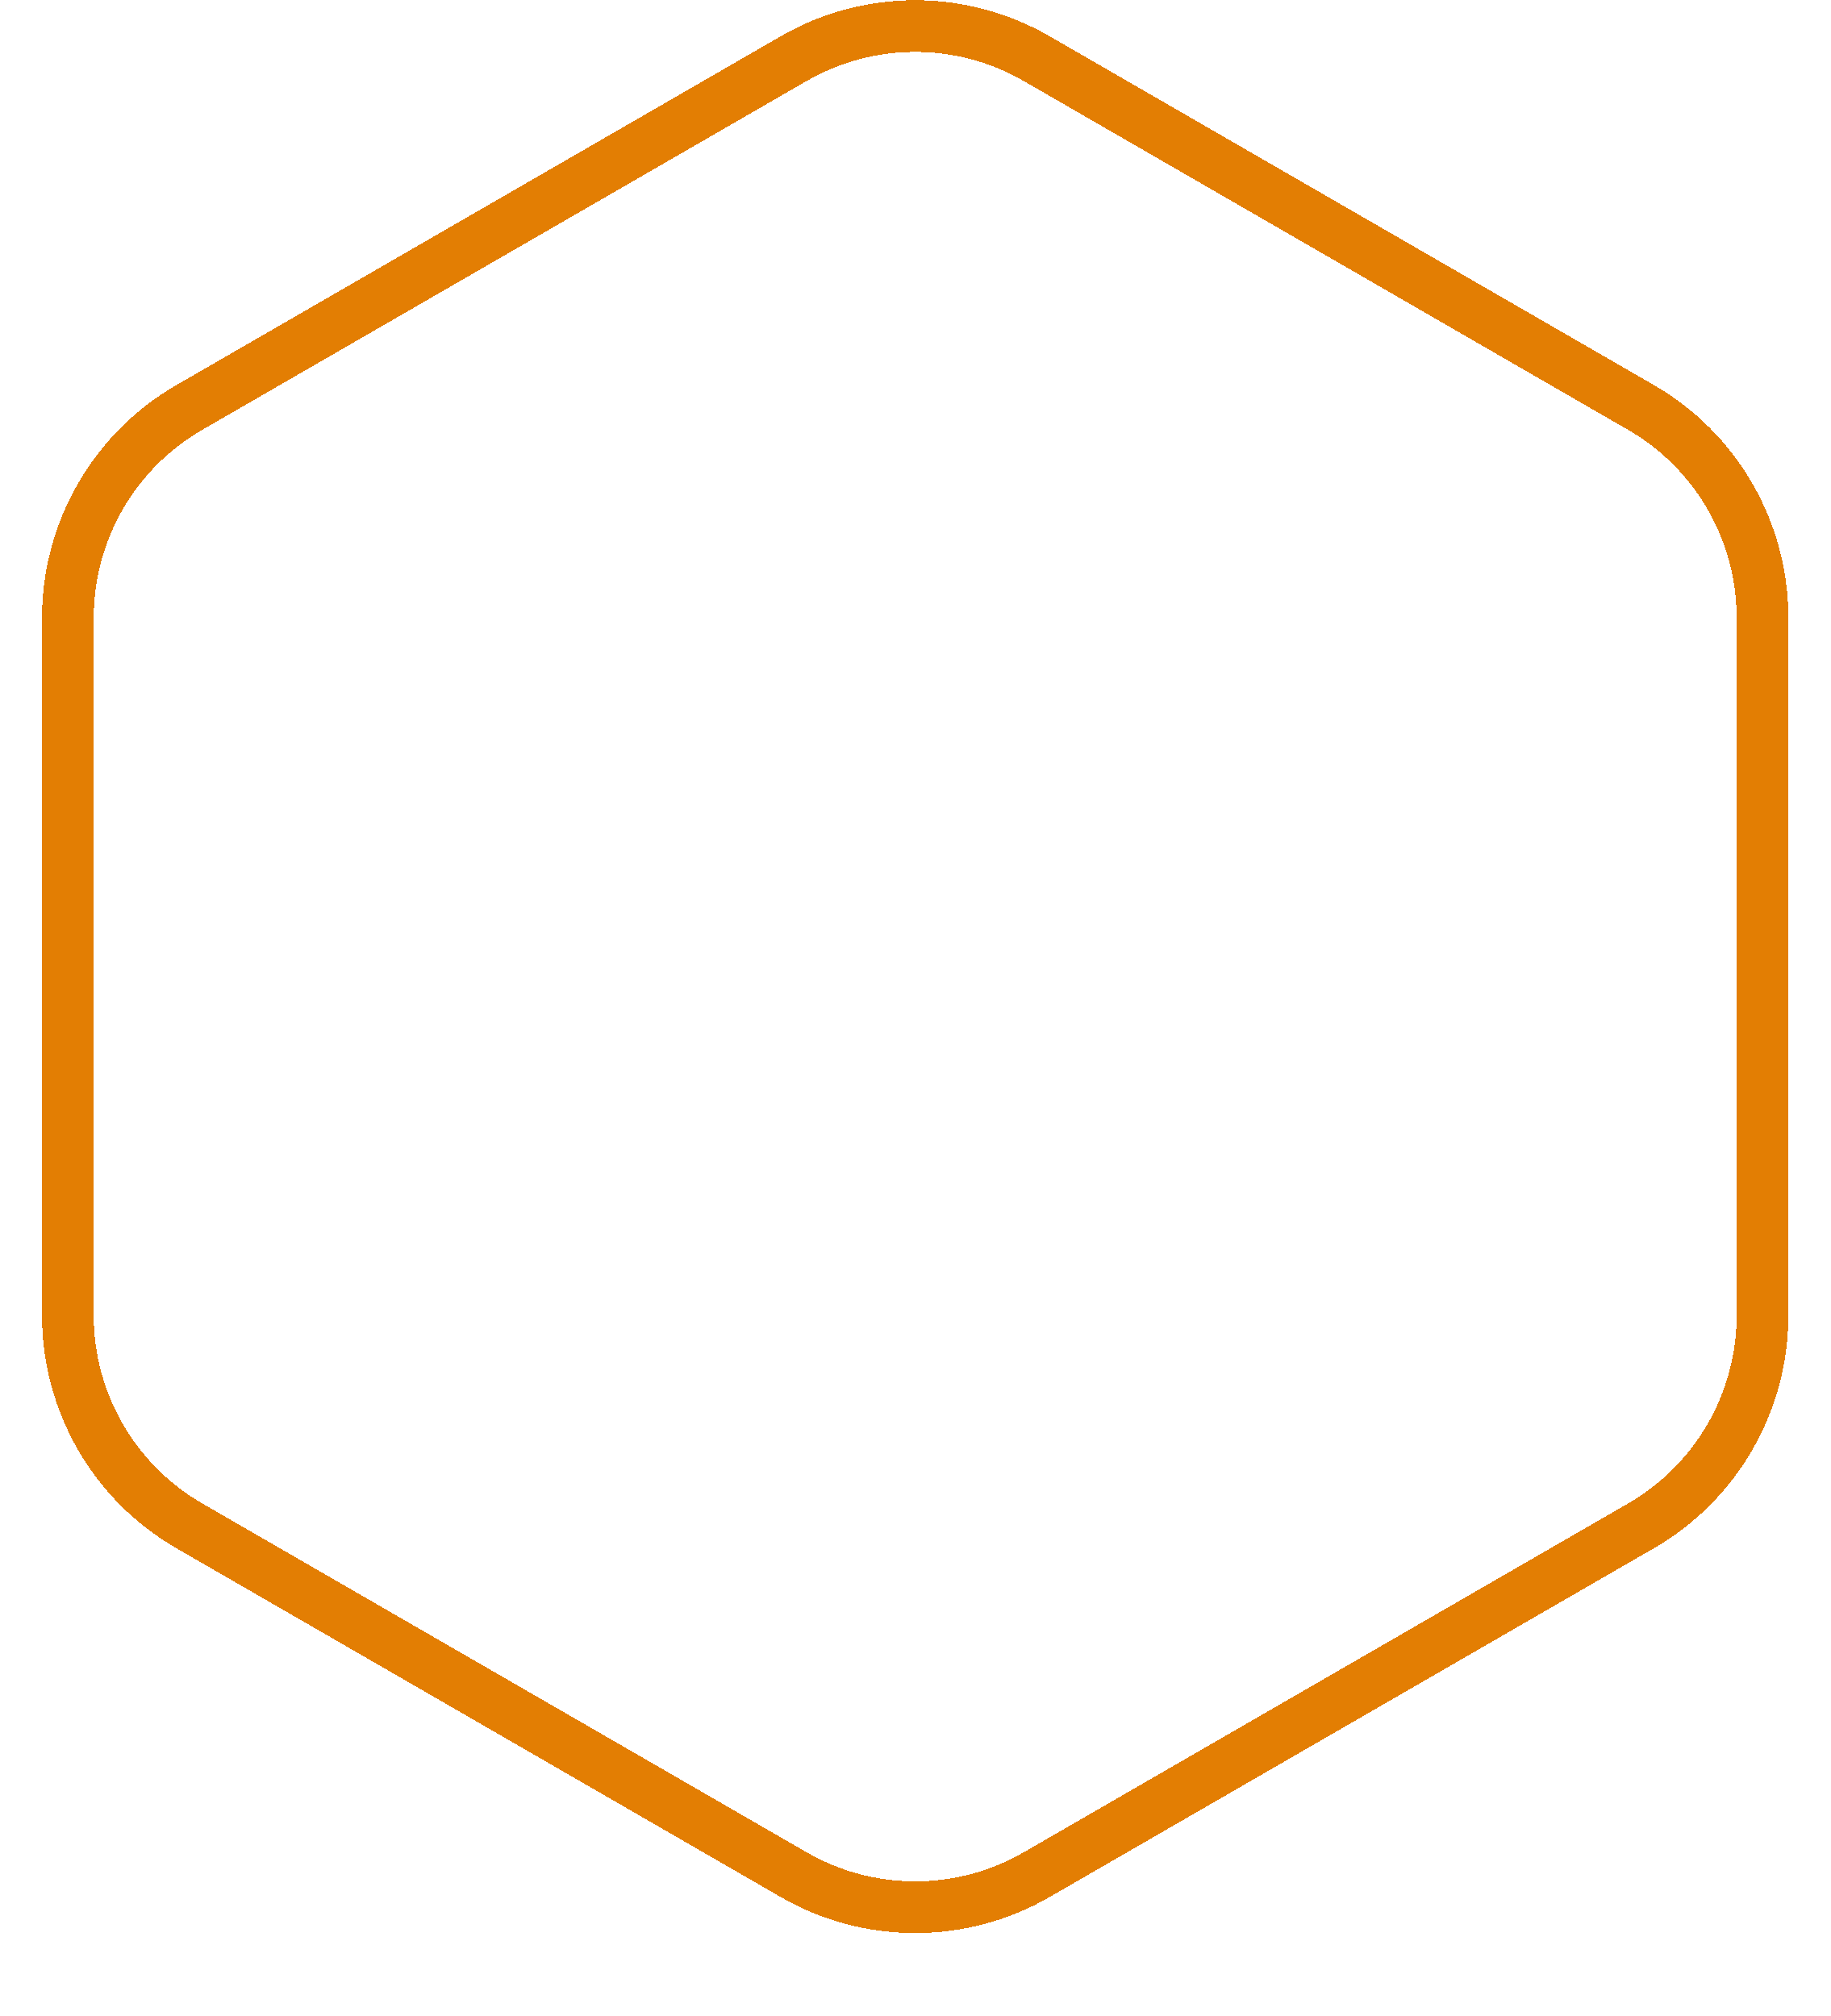
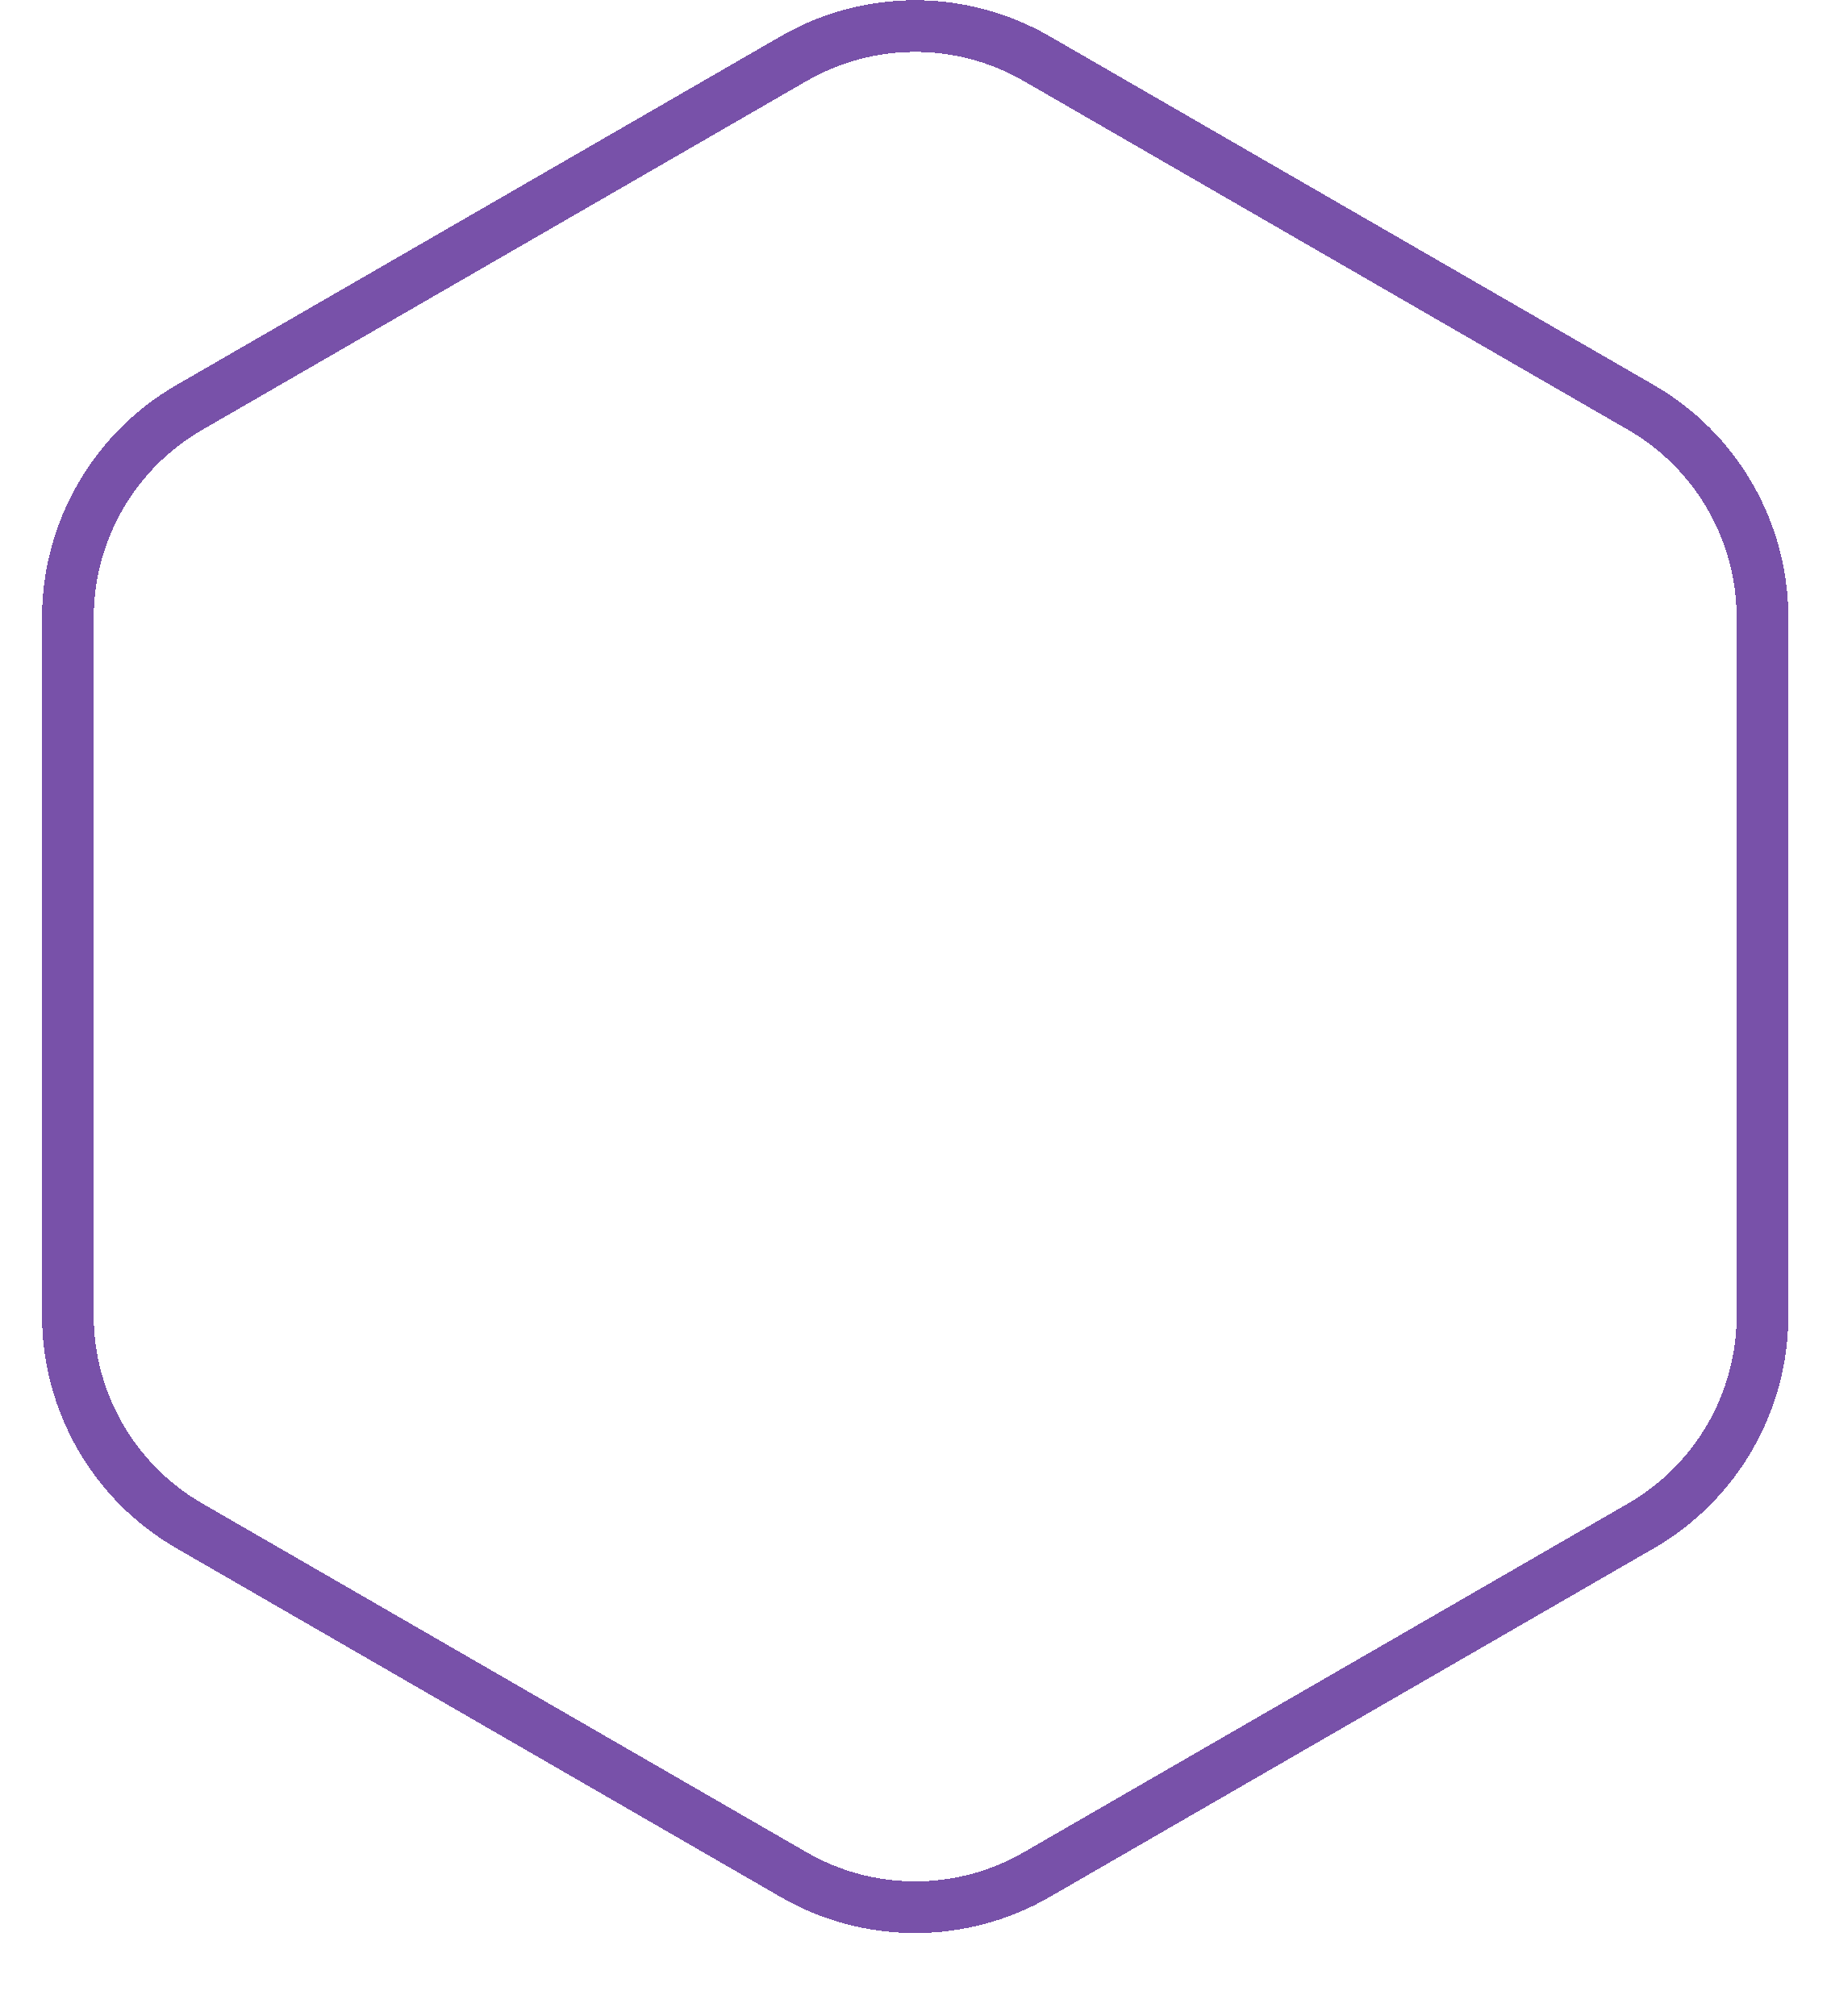
<svg xmlns="http://www.w3.org/2000/svg" width="177" height="195" viewBox="0 0 177 195" fill="none">
  <g filter="url(#filter0_d_2001_7)">
-     <path d="M100.25 5.671L158.687 39.41C165.958 43.607 170.437 51.365 170.437 59.761V127.239C170.437 135.635 165.958 143.393 158.687 147.59L100.25 181.329C92.979 185.527 84.021 185.527 76.75 181.329L18.312 147.59C11.042 143.393 6.563 135.635 6.563 127.239V59.761C6.563 51.365 11.042 43.607 18.312 39.41L76.75 5.671C84.021 1.473 92.979 1.473 100.25 5.671Z" stroke="#E37E03" stroke-width="5" shape-rendering="crispEdges" />
+     <path d="M100.25 5.671L158.687 39.41C165.958 43.607 170.437 51.365 170.437 59.761V127.239C170.437 135.635 165.958 143.393 158.687 147.59L100.25 181.329C92.979 185.527 84.021 185.527 76.75 181.329L18.312 147.59C11.042 143.393 6.563 135.635 6.563 127.239V59.761C6.563 51.365 11.042 43.607 18.312 39.41L76.75 5.671C84.021 1.473 92.979 1.473 100.25 5.671Z" stroke="#7851A9" stroke-width="5" shape-rendering="crispEdges" />
  </g>
</svg>
